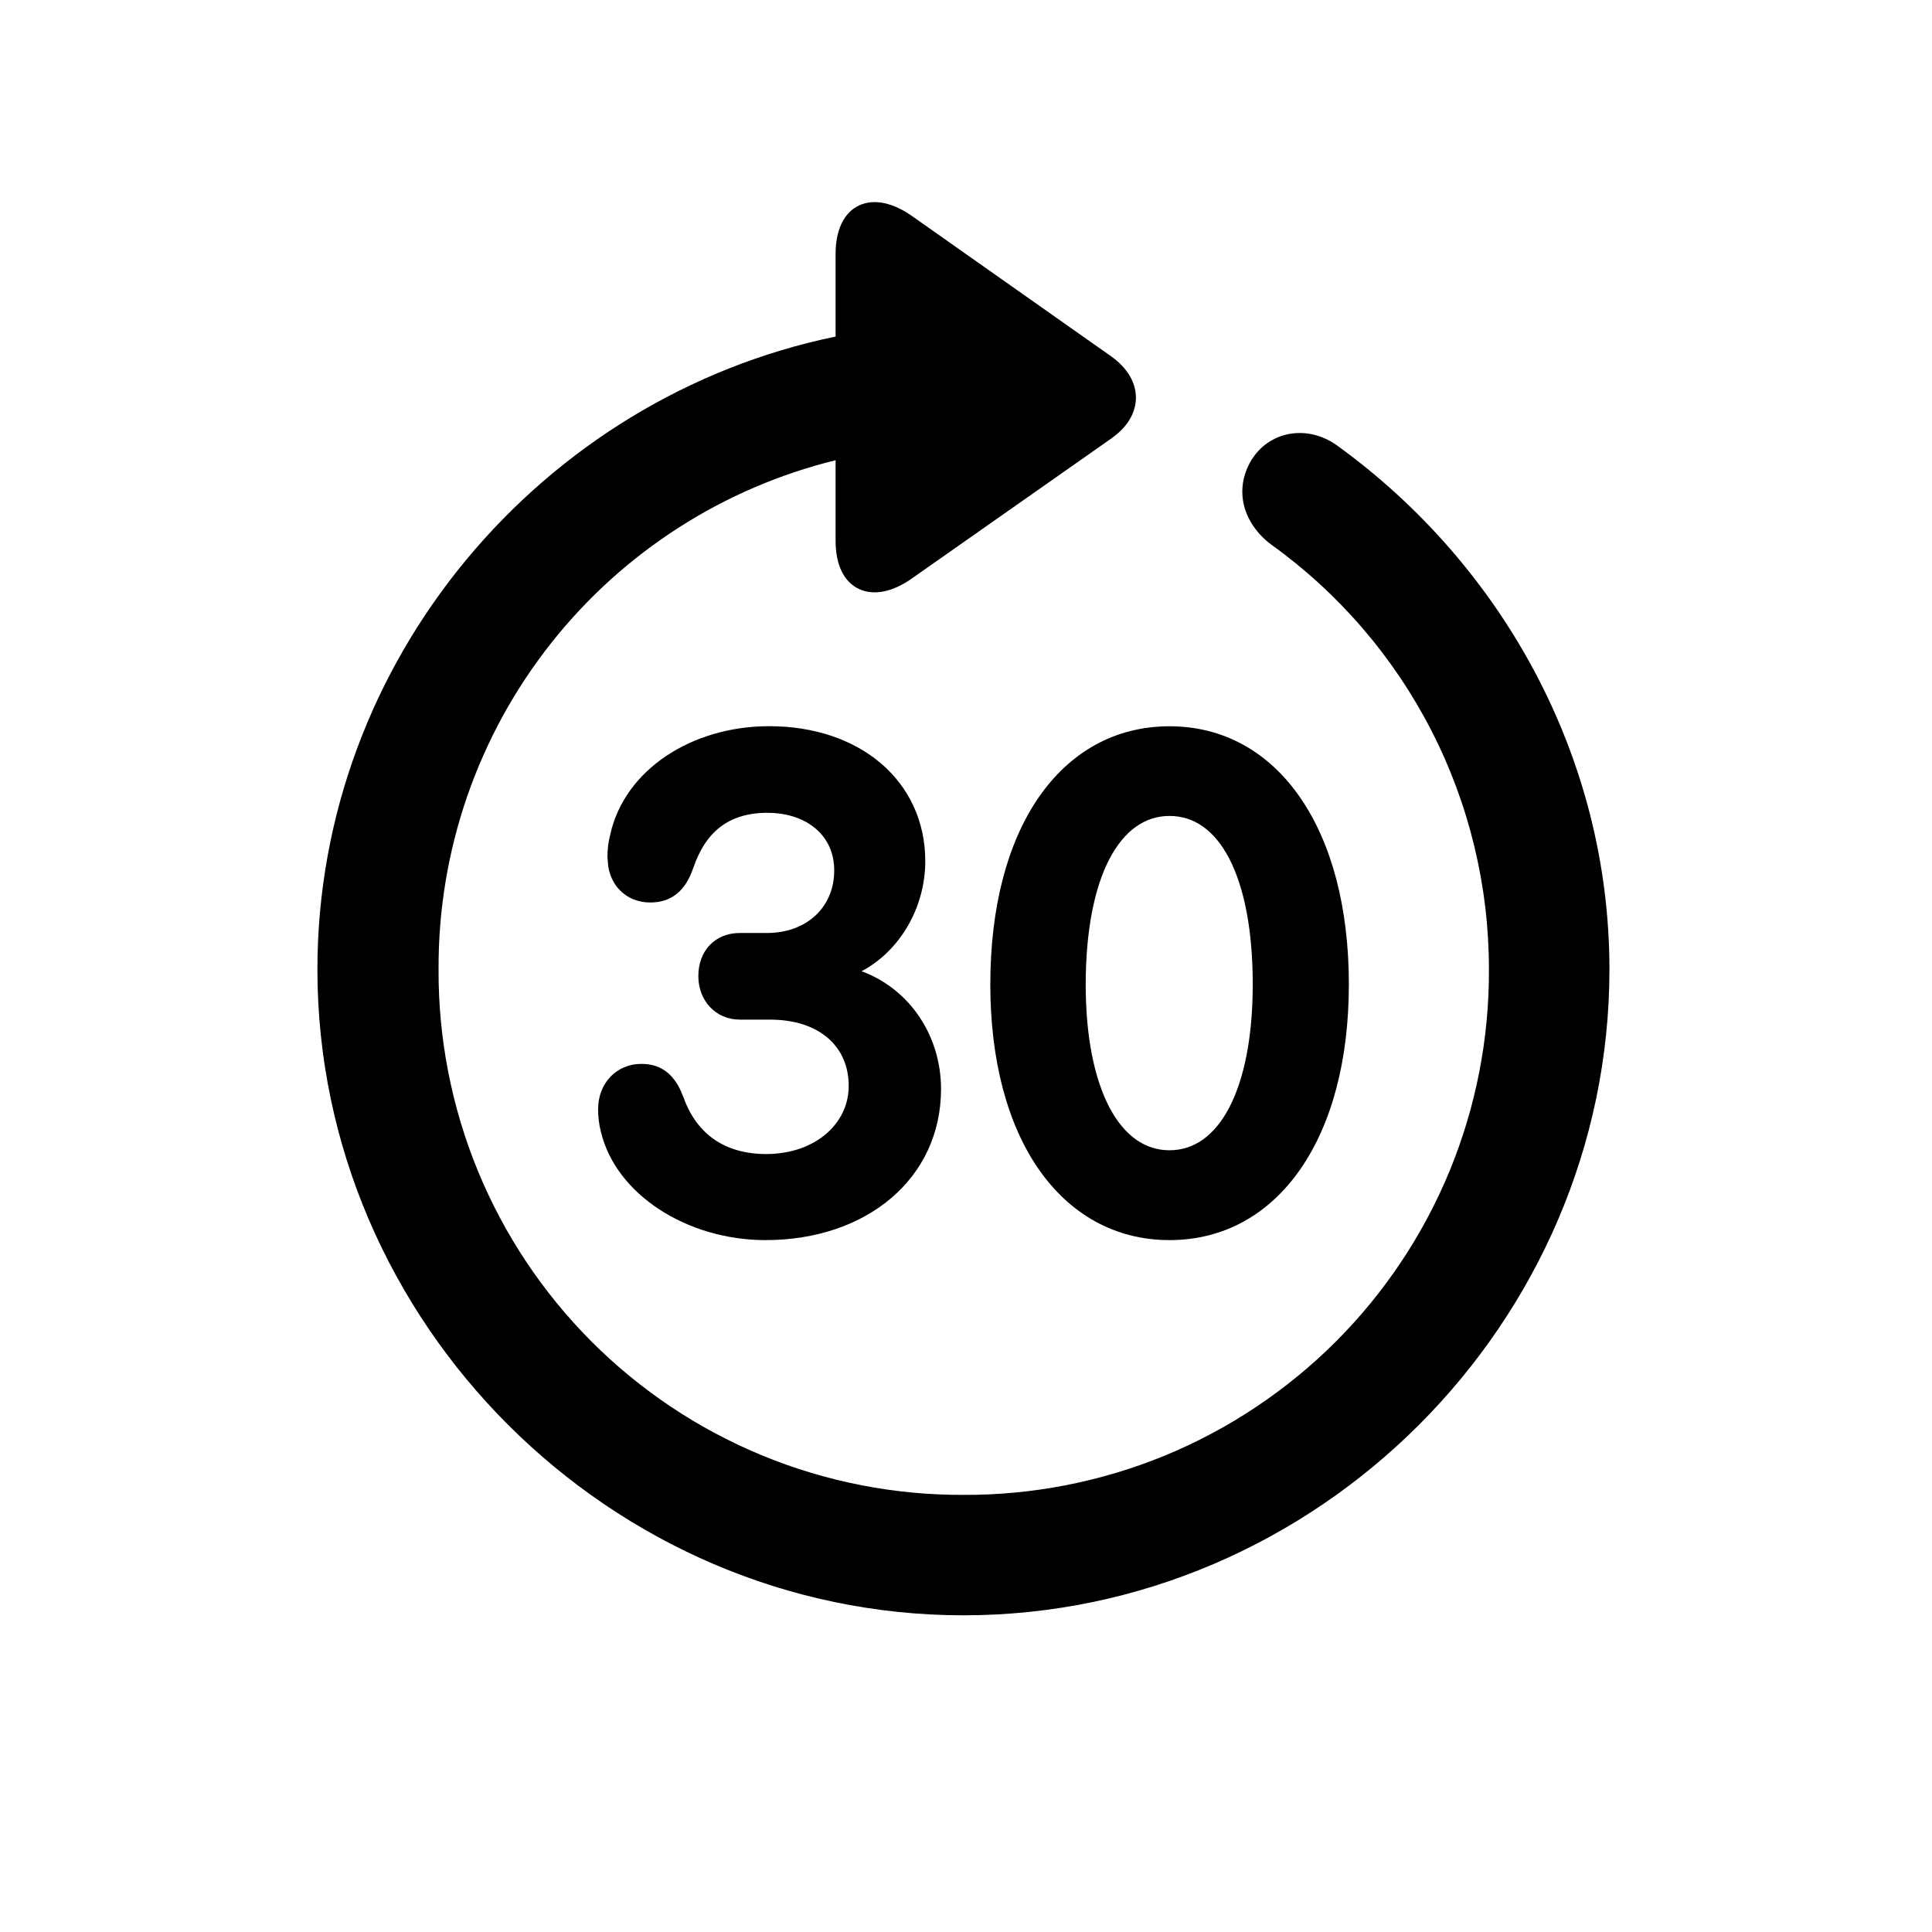
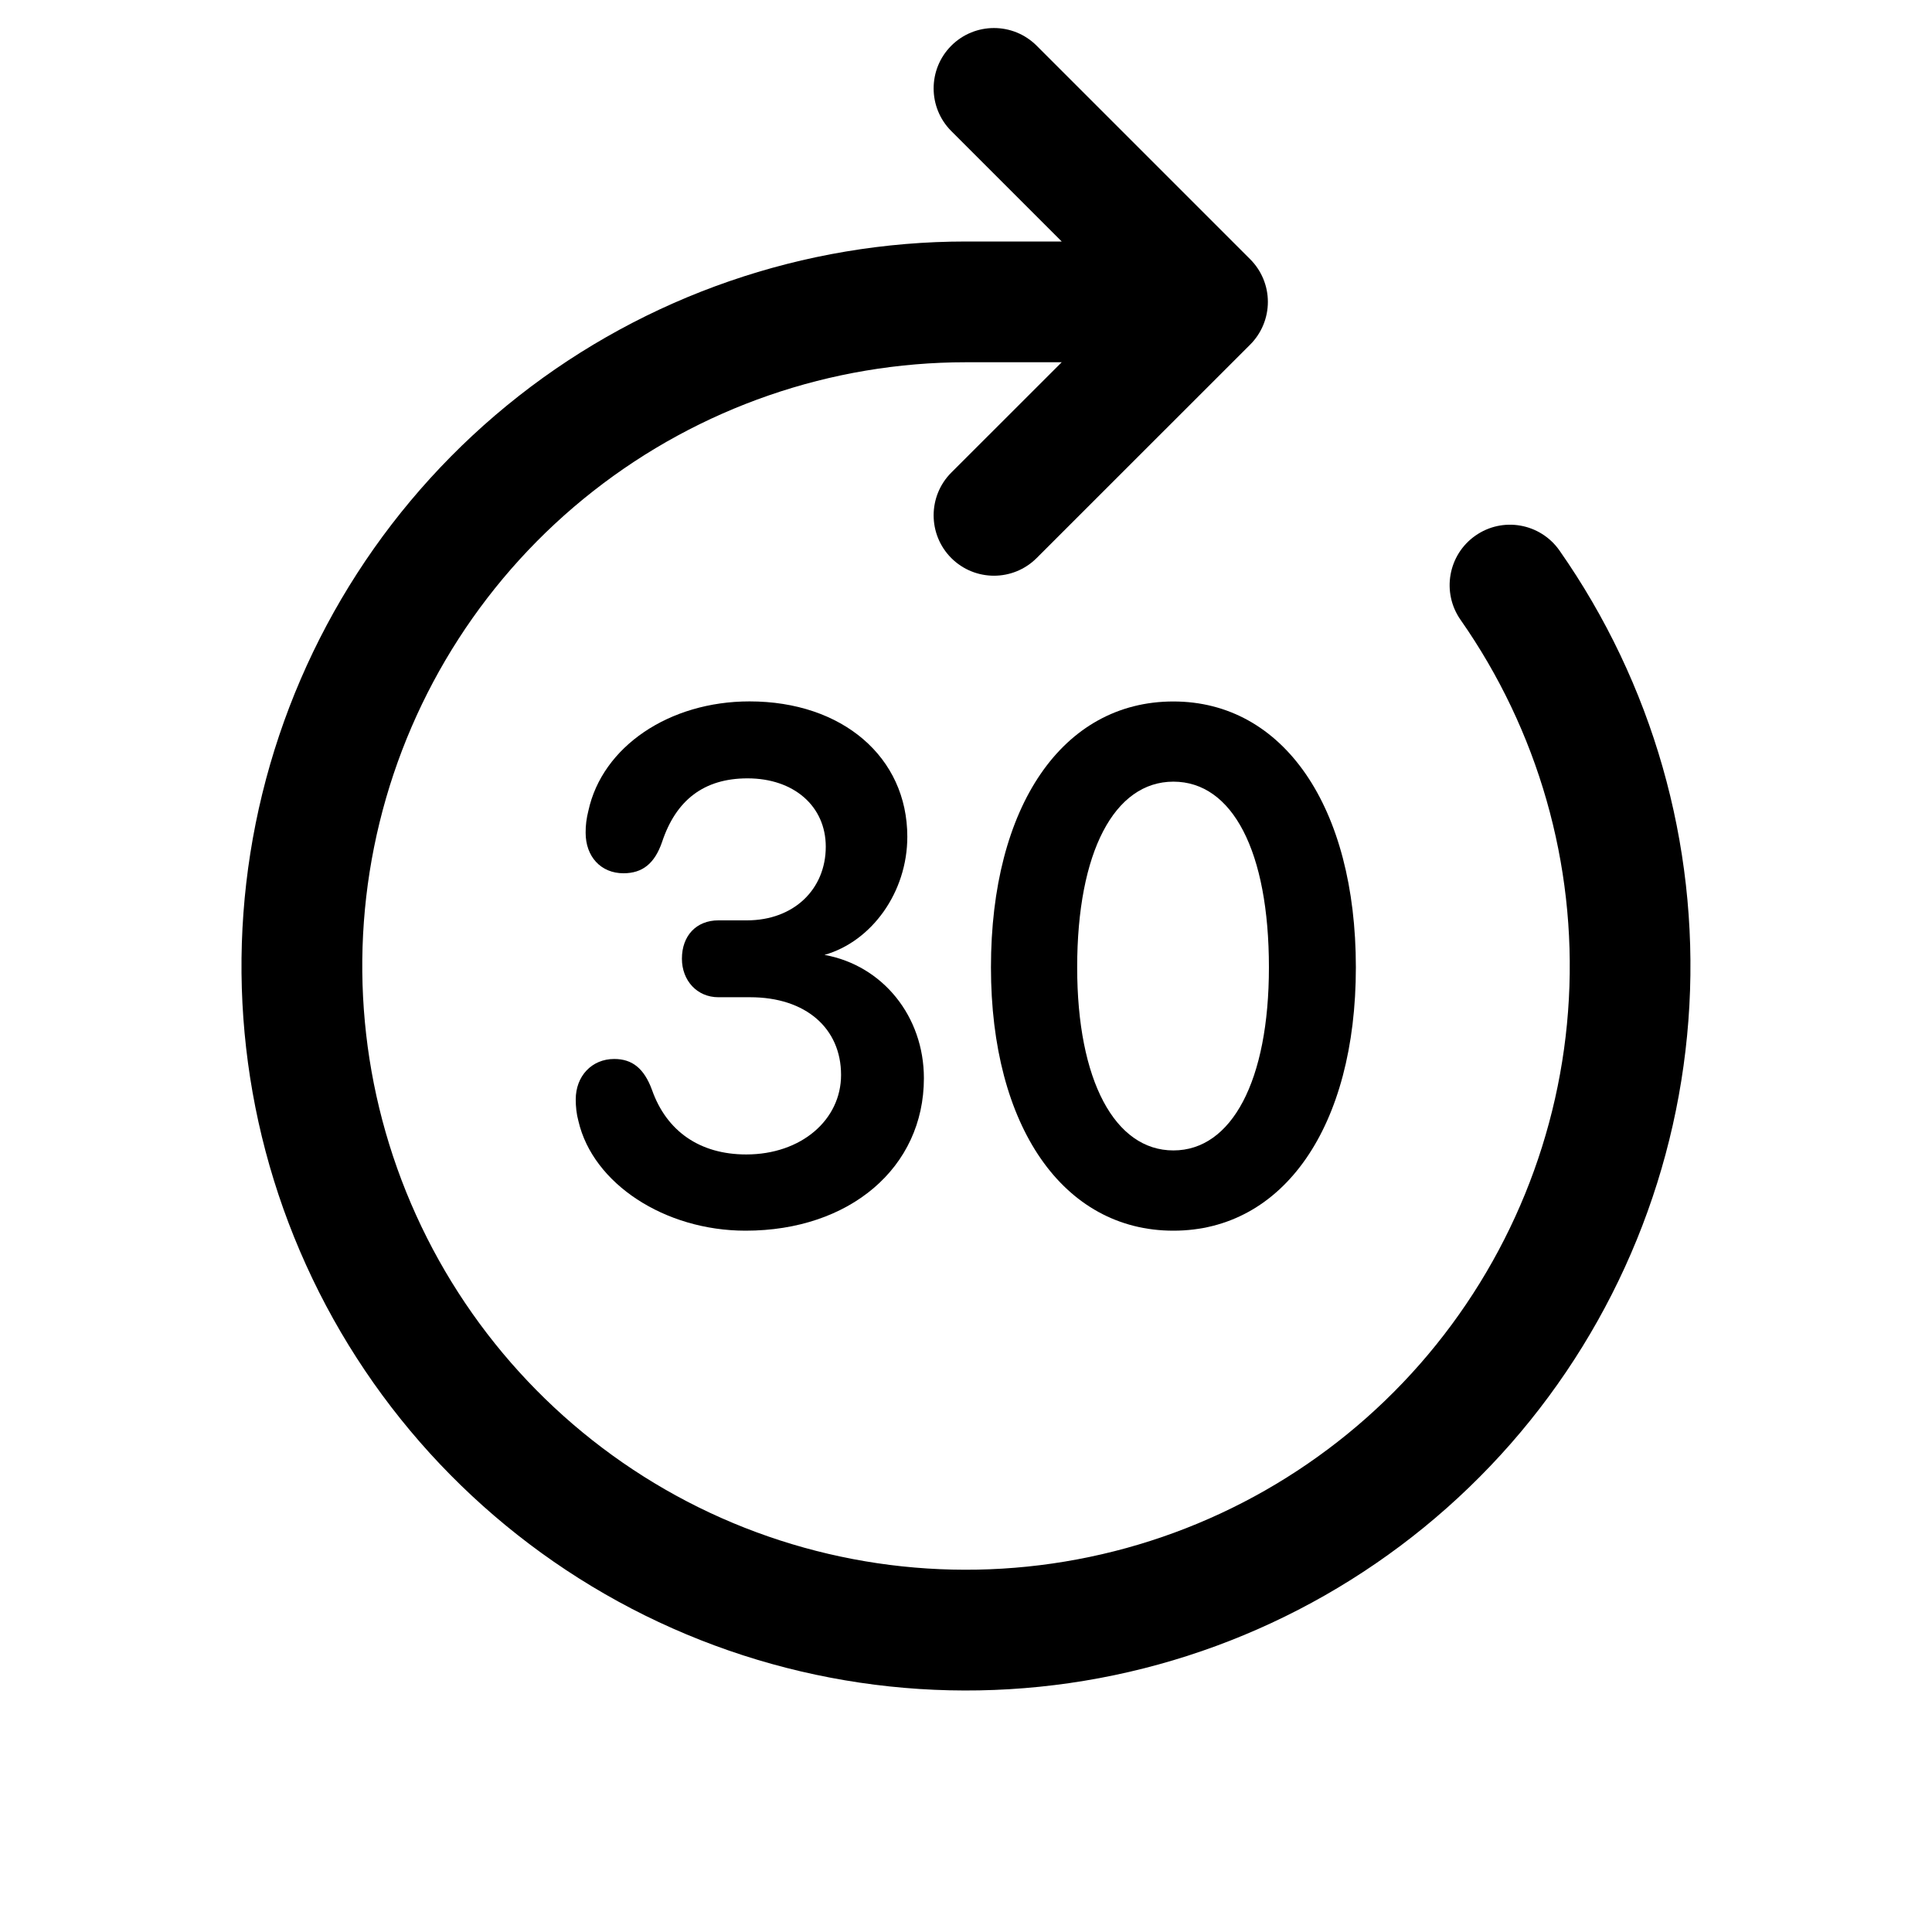
<svg xmlns="http://www.w3.org/2000/svg" width="24" height="24" viewBox="0 0 24 24" fill="none">
-   <path d="M10.676 2.55C10.867 2.464 11.105 2.524 11.334 2.687L13.808 4.43L13.809 4.431C14.004 4.571 14.112 4.753 14.111 4.944C14.109 5.111 14.024 5.268 13.875 5.393L13.808 5.445L11.326 7.187C11.1 7.347 10.863 7.405 10.674 7.318C10.481 7.23 10.38 7.012 10.38 6.719V5.717C8.987 6.06 7.745 6.856 6.852 7.982C5.936 9.136 5.441 10.569 5.448 12.042C5.444 12.899 5.61 13.751 5.936 14.544C6.262 15.337 6.742 16.058 7.348 16.665C7.954 17.272 8.675 17.753 9.468 18.08C10.261 18.407 11.11 18.573 11.968 18.57C12.826 18.574 13.678 18.407 14.472 18.081C15.265 17.754 15.986 17.273 16.593 16.667C17.2 16.06 17.681 15.338 18.008 14.545C18.334 13.751 18.5 12.901 18.496 12.043C18.497 11.012 18.252 9.994 17.782 9.077C17.312 8.16 16.63 7.367 15.793 6.766L15.791 6.765C15.619 6.635 15.501 6.466 15.454 6.282C15.408 6.097 15.435 5.9 15.544 5.717L15.589 5.652C15.827 5.342 16.277 5.279 16.633 5.551C18.654 7.022 19.993 9.398 19.993 12.042C19.993 16.431 16.359 20.066 11.969 20.066C7.587 20.066 3.943 16.433 3.943 12.042C3.944 8.195 6.733 4.933 10.38 4.181V3.155C10.38 2.859 10.482 2.639 10.676 2.55Z" fill="currentColor" />
-   <path d="M9.556 9.021C10.117 9.021 10.601 9.19 10.946 9.485C11.292 9.782 11.494 10.204 11.494 10.696C11.494 11.285 11.17 11.818 10.703 12.065C11.294 12.283 11.689 12.857 11.69 13.529C11.689 14.639 10.766 15.405 9.51 15.405C8.535 15.405 7.648 14.838 7.464 14.056C7.439 13.962 7.43 13.868 7.43 13.777C7.43 13.462 7.652 13.216 7.969 13.216C8.09 13.216 8.198 13.248 8.289 13.322C8.356 13.377 8.41 13.451 8.453 13.542L8.493 13.638C8.574 13.864 8.704 14.038 8.873 14.155C9.043 14.272 9.259 14.336 9.517 14.336C10.129 14.335 10.543 13.957 10.543 13.49C10.543 13.241 10.449 13.037 10.285 12.895C10.12 12.752 9.875 12.666 9.564 12.666H9.19C8.888 12.666 8.675 12.427 8.675 12.127C8.675 11.973 8.724 11.837 8.817 11.74C8.91 11.642 9.041 11.59 9.19 11.59H9.525C9.781 11.59 9.991 11.505 10.135 11.368C10.279 11.231 10.363 11.039 10.363 10.812C10.363 10.6 10.281 10.422 10.139 10.299C9.996 10.174 9.787 10.097 9.532 10.097C9.291 10.097 9.1 10.158 8.951 10.27C8.803 10.383 8.689 10.553 8.611 10.786L8.61 10.787C8.564 10.92 8.501 11.027 8.41 11.101C8.318 11.177 8.206 11.211 8.077 11.211C7.922 11.211 7.788 11.153 7.692 11.05C7.621 10.974 7.574 10.876 7.556 10.764L7.546 10.649C7.545 10.555 7.557 10.461 7.58 10.37C7.756 9.566 8.588 9.021 9.556 9.021Z" fill="currentColor" />
-   <path fill-rule="evenodd" clip-rule="evenodd" d="M14.528 9.022C15.206 9.022 15.767 9.347 16.155 9.913C16.542 10.476 16.756 11.275 16.756 12.228C16.756 13.174 16.541 13.966 16.154 14.523C15.766 15.083 15.206 15.405 14.528 15.405C13.851 15.405 13.291 15.083 12.902 14.523C12.516 13.966 12.302 13.174 12.302 12.228C12.302 11.272 12.514 10.473 12.899 9.911C13.287 9.346 13.847 9.022 14.528 9.022ZM14.528 10.136C14.224 10.136 13.967 10.316 13.781 10.672C13.595 11.03 13.488 11.559 13.487 12.228C13.487 12.886 13.597 13.407 13.784 13.761C13.971 14.112 14.227 14.289 14.528 14.289C14.829 14.289 15.084 14.112 15.269 13.761C15.454 13.407 15.562 12.886 15.562 12.228C15.562 11.555 15.456 11.026 15.272 10.669C15.088 10.314 14.833 10.136 14.528 10.136Z" fill="currentColor" />
+   <path d="M11.817 0.568C12.11 0.275 12.585 0.275 12.878 0.568L15.53 3.22C15.671 3.361 15.75 3.551 15.75 3.75C15.75 3.949 15.671 4.14 15.53 4.281L12.878 6.932C12.585 7.225 12.11 7.225 11.817 6.932C11.525 6.639 11.525 6.164 11.817 5.871L13.189 4.5H12C10.321 4.5 8.691 5.064 7.37 6.1C6.049 7.136 5.114 8.586 4.715 10.217C4.316 11.848 4.476 13.566 5.169 15.095C5.862 16.624 7.048 17.877 8.537 18.653C10.026 19.428 11.733 19.681 13.383 19.371C15.033 19.062 16.532 18.207 17.639 16.945C18.746 15.682 19.398 14.085 19.489 12.409C19.581 10.732 19.106 9.074 18.143 7.699C17.906 7.359 17.989 6.891 18.328 6.654C18.667 6.416 19.134 6.499 19.372 6.838C20.528 8.489 21.096 10.479 20.986 12.491C20.876 14.502 20.095 16.419 18.767 17.934C17.438 19.449 15.639 20.475 13.659 20.846C11.679 21.217 9.632 20.913 7.845 19.983C6.058 19.052 4.633 17.549 3.802 15.714C2.97 13.879 2.779 11.818 3.258 9.861C3.737 7.904 4.859 6.164 6.443 4.92C8.028 3.676 9.985 3 12 3H13.189L11.817 1.628C11.525 1.335 11.525 0.861 11.817 0.568Z" fill="currentColor" />
+   <path d="M9.311 8.713C10.464 8.713 11.271 9.405 11.271 10.394C11.271 11.086 10.827 11.696 10.242 11.862C10.967 11.993 11.477 12.627 11.477 13.394C11.477 14.505 10.555 15.288 9.262 15.288C8.256 15.288 7.366 14.703 7.186 13.929C7.161 13.838 7.152 13.747 7.152 13.657C7.152 13.369 7.35 13.155 7.63 13.155C7.852 13.155 8.001 13.27 8.1 13.541C8.281 14.053 8.694 14.341 9.27 14.341C9.953 14.341 10.448 13.912 10.448 13.353C10.448 12.775 10.011 12.388 9.319 12.388H8.924C8.66 12.388 8.471 12.182 8.471 11.909C8.471 11.622 8.652 11.433 8.924 11.433H9.278C9.863 11.433 10.258 11.045 10.258 10.518C10.258 10.016 9.863 9.669 9.286 9.669C8.743 9.669 8.396 9.941 8.224 10.461C8.133 10.724 7.984 10.848 7.745 10.848C7.465 10.848 7.275 10.642 7.275 10.345C7.274 10.253 7.286 10.162 7.309 10.072C7.482 9.274 8.314 8.713 9.311 8.713Z" fill="currentColor" />
+   <path fill-rule="evenodd" clip-rule="evenodd" d="M14.576 8.714C15.944 8.714 16.843 10.023 16.843 12.017C16.843 13.995 15.944 15.288 14.576 15.288C13.208 15.288 12.31 13.995 12.31 12.017C12.31 10.015 13.199 8.714 14.576 8.714ZM14.576 9.71C13.843 9.711 13.381 10.583 13.381 12.017C13.381 13.426 13.851 14.291 14.576 14.291C15.301 14.291 15.763 13.426 15.763 12.017C15.763 10.575 15.31 9.71 14.576 9.71Z" fill="currentColor" />
</svg>
